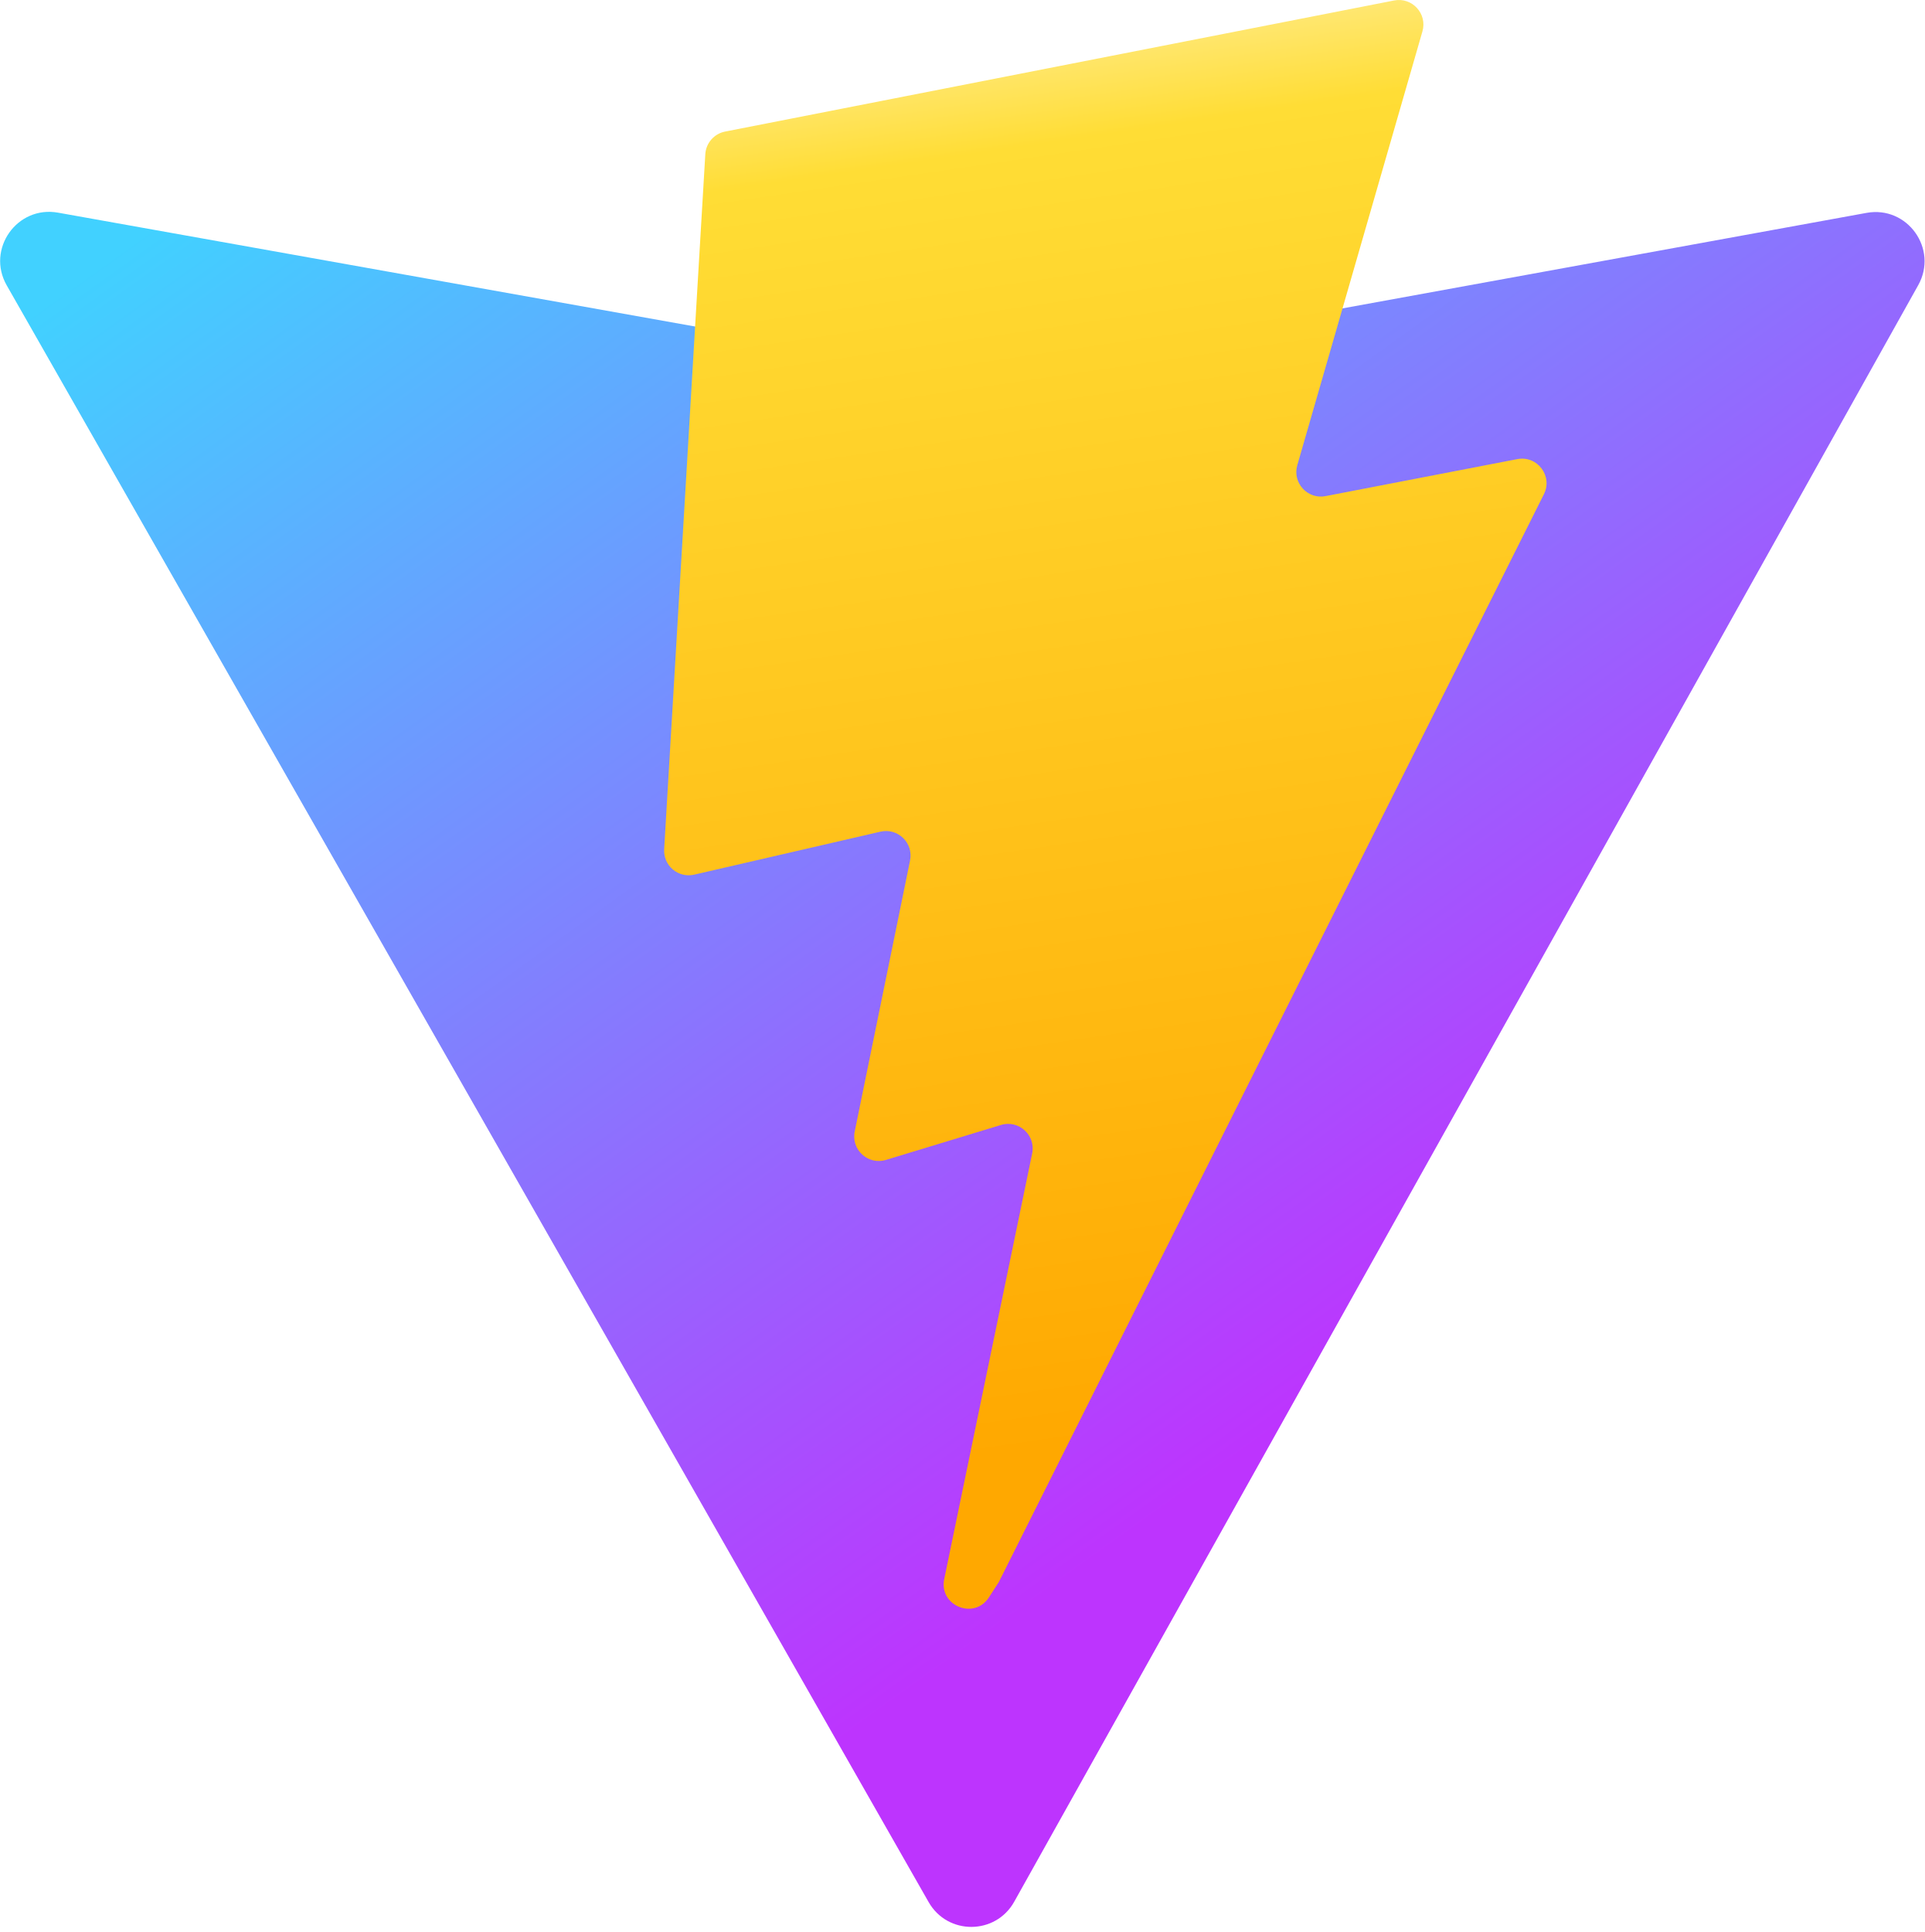
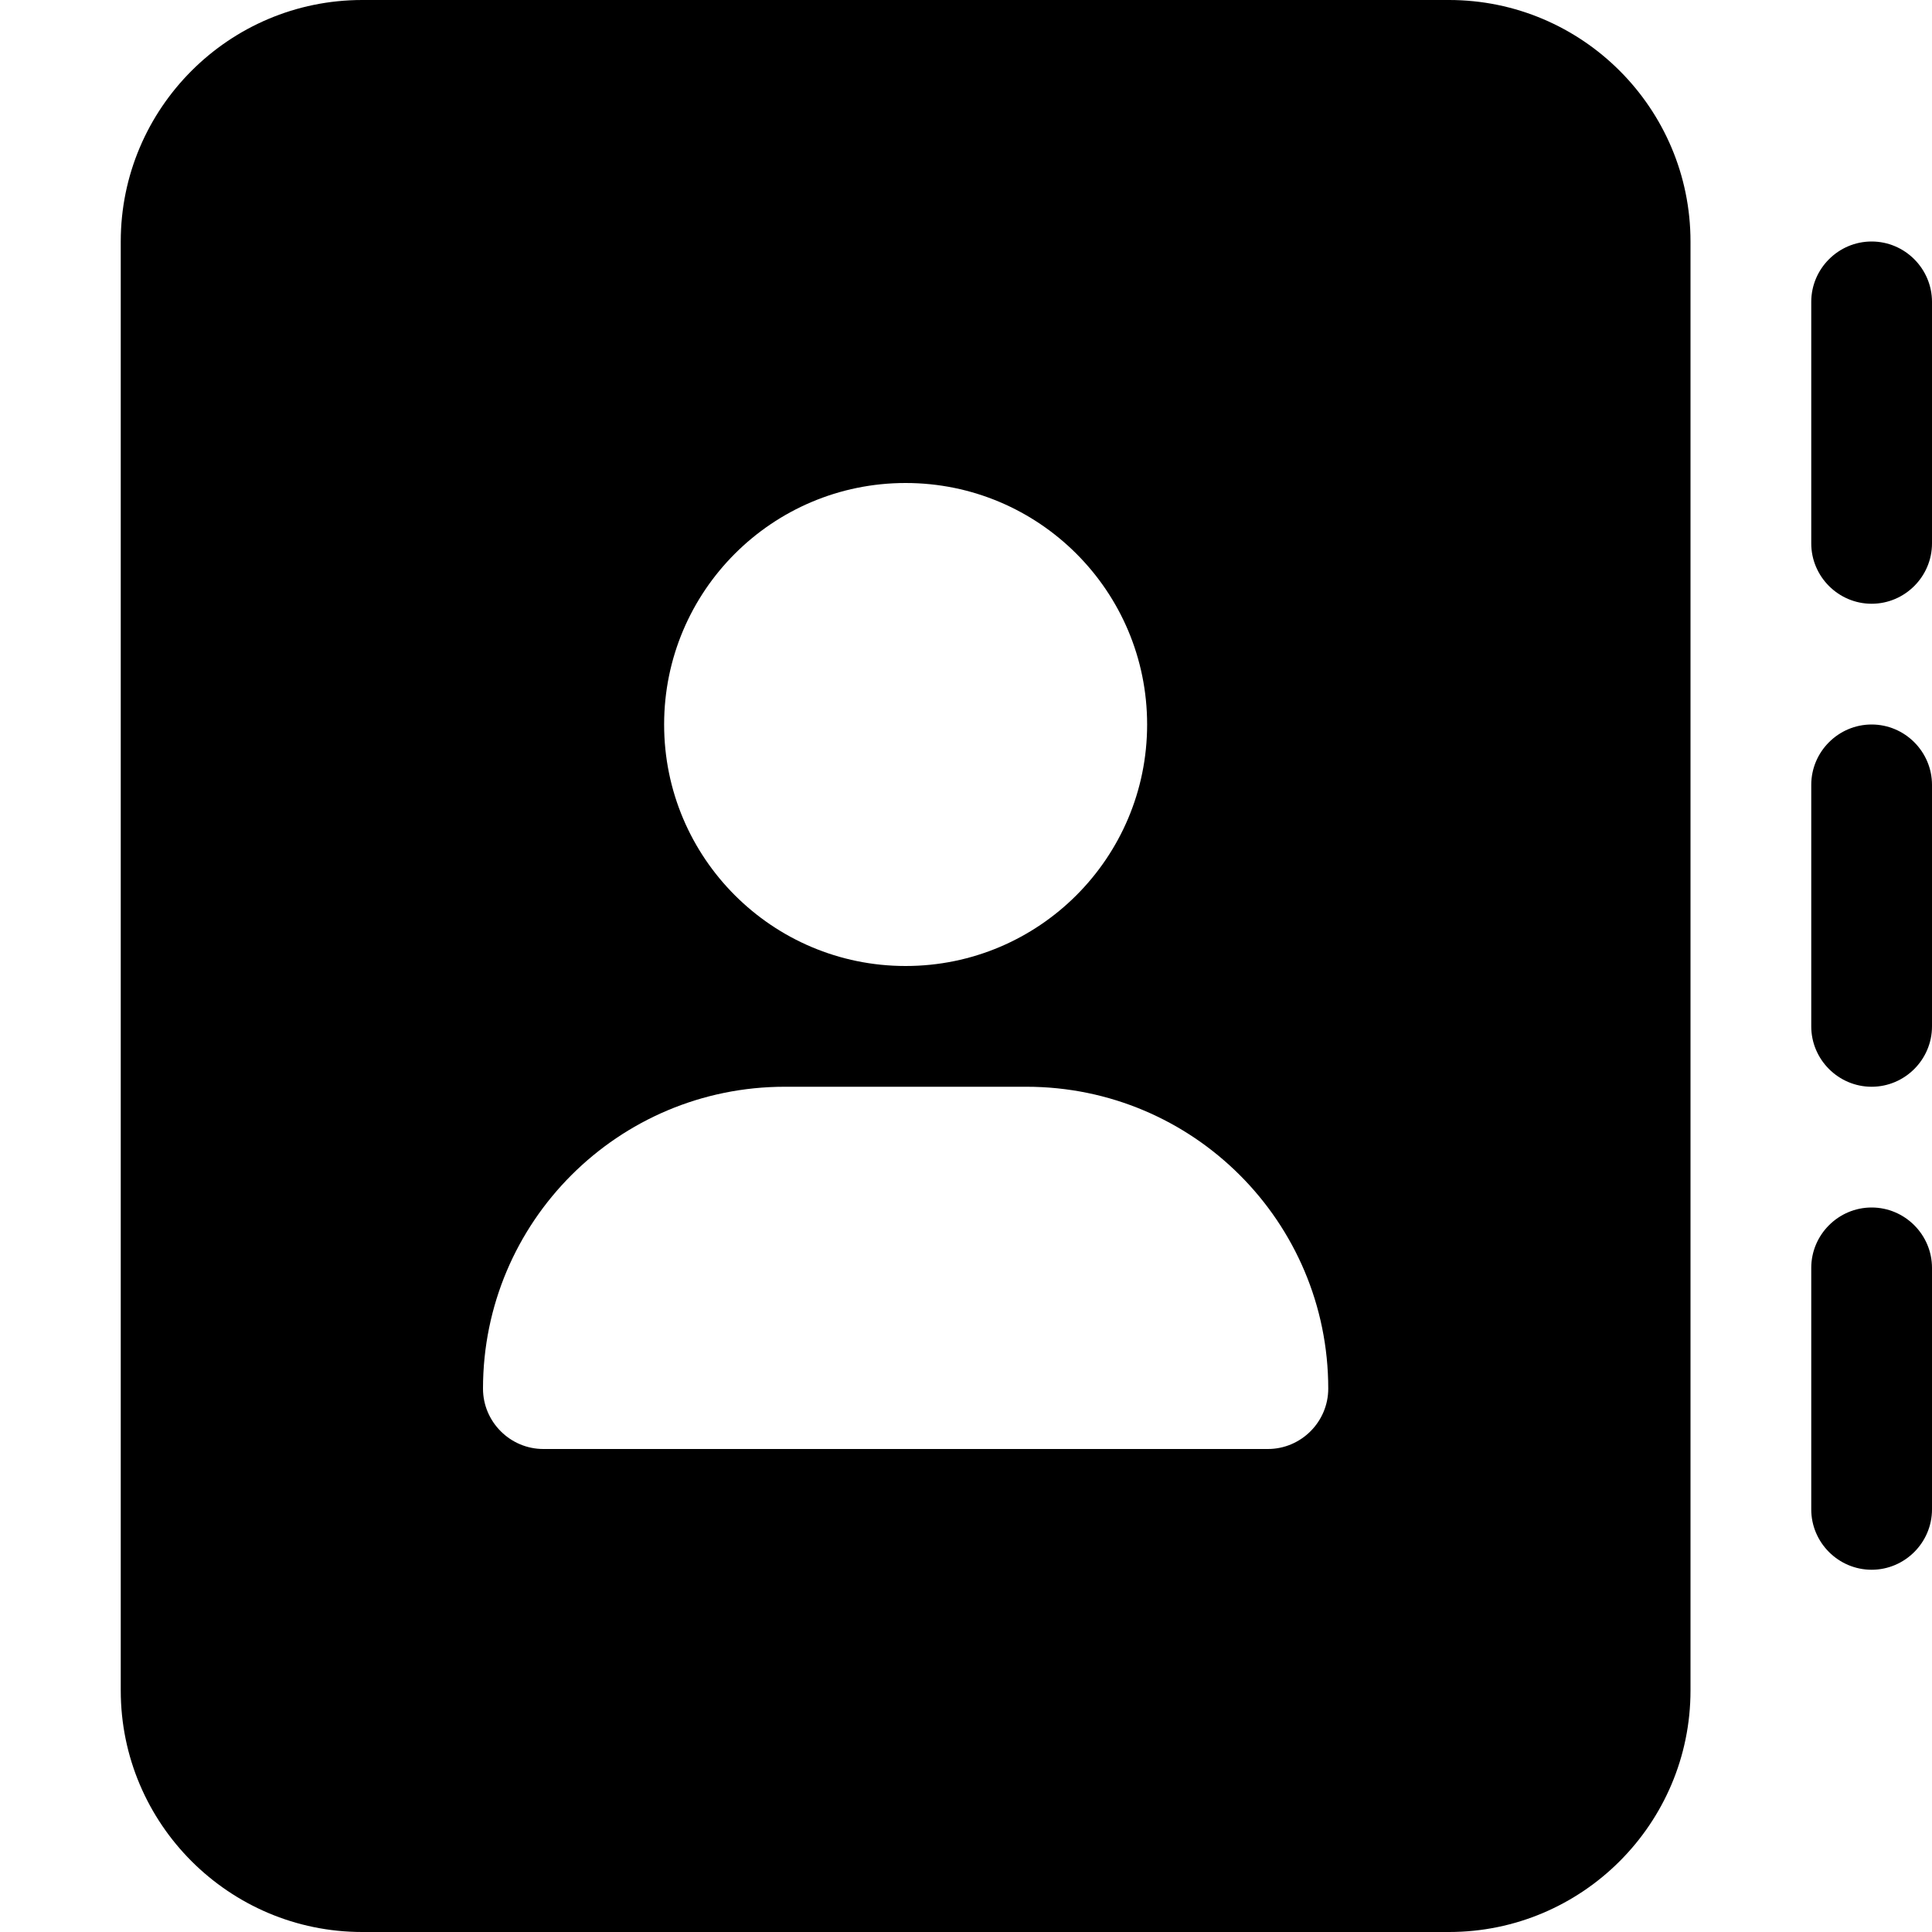
- <svg xmlns="http://www.w3.org/2000/svg" aria-hidden="true" role="img" class="iconify iconify--logos" width="31.88" height="32" preserveAspectRatio="xMidYMid meet" viewBox="0 0 256 257">
-   <defs>
-     <linearGradient id="IconifyId1813088fe1fbc01fb466" x1="-.828%" x2="57.636%" y1="7.652%" y2="78.411%">
-       <stop offset="0%" stop-color="#41D1FF" />
-       <stop offset="100%" stop-color="#BD34FE" />
-     </linearGradient>
-     <linearGradient id="IconifyId1813088fe1fbc01fb467" x1="43.376%" x2="50.316%" y1="2.242%" y2="89.03%">
-       <stop offset="0%" stop-color="#FFEA83" />
-       <stop offset="8.333%" stop-color="#FFDD35" />
-       <stop offset="100%" stop-color="#FFA800" />
-     </linearGradient>
-   </defs>
-   <path fill="url(#IconifyId1813088fe1fbc01fb466)" d="M255.153 37.938L134.897 252.976c-2.483 4.44-8.862 4.466-11.382.048L.875 37.958c-2.746-4.814 1.371-10.646 6.827-9.67l120.385 21.517a6.537 6.537 0 0 0 2.322-.004l117.867-21.483c5.438-.991 9.574 4.796 6.877 9.62Z" />
-   <path fill="url(#IconifyId1813088fe1fbc01fb467)" d="M185.432.063L96.44 17.501a3.268 3.268 0 0 0-2.634 3.014l-5.474 92.456a3.268 3.268 0 0 0 3.997 3.378l24.777-5.718c2.318-.535 4.413 1.507 3.936 3.838l-7.361 36.047c-.495 2.426 1.782 4.5 4.151 3.78l15.304-4.649c2.372-.72 4.652 1.36 4.15 3.788l-11.698 56.621c-.732 3.542 3.979 5.473 5.943 2.437l1.313-2.028l72.516-144.72c1.215-2.423-.88-5.186-3.54-4.672l-25.505 4.922c-2.396.462-4.435-1.77-3.759-4.114l16.646-57.705c.677-2.35-1.37-4.583-3.769-4.113Z" />
+ <svg xmlns="http://www.w3.org/2000/svg" height="1em" viewBox="0 0 512 512">
+   <path d="M96 0C60.7 0 32 28.7 32 64V448c0 35.3 28.7 64 64 64H384c35.3 0 64-28.7 64-64V64c0-35.3-28.7-64-64-64H96zM208 288h64c44.2 0 80 35.8 80 80c0 8.8-7.2 16-16 16H144c-8.8 0-16-7.2-16-16c0-44.2 35.8-80 80-80zm-32-96a64 64 0 1 1 128 0 64 64 0 1 1 -128 0zM512 80c0-8.8-7.2-16-16-16s-16 7.2-16 16v64c0 8.8 7.2 16 16 16s16-7.2 16-16V80zM496 192c-8.8 0-16 7.2-16 16v64c0 8.8 7.2 16 16 16s16-7.2 16-16V208c0-8.8-7.2-16-16-16zm16 144c0-8.8-7.2-16-16-16s-16 7.2-16 16v64c0 8.8 7.2 16 16 16s16-7.2 16-16V336z" />
</svg>
